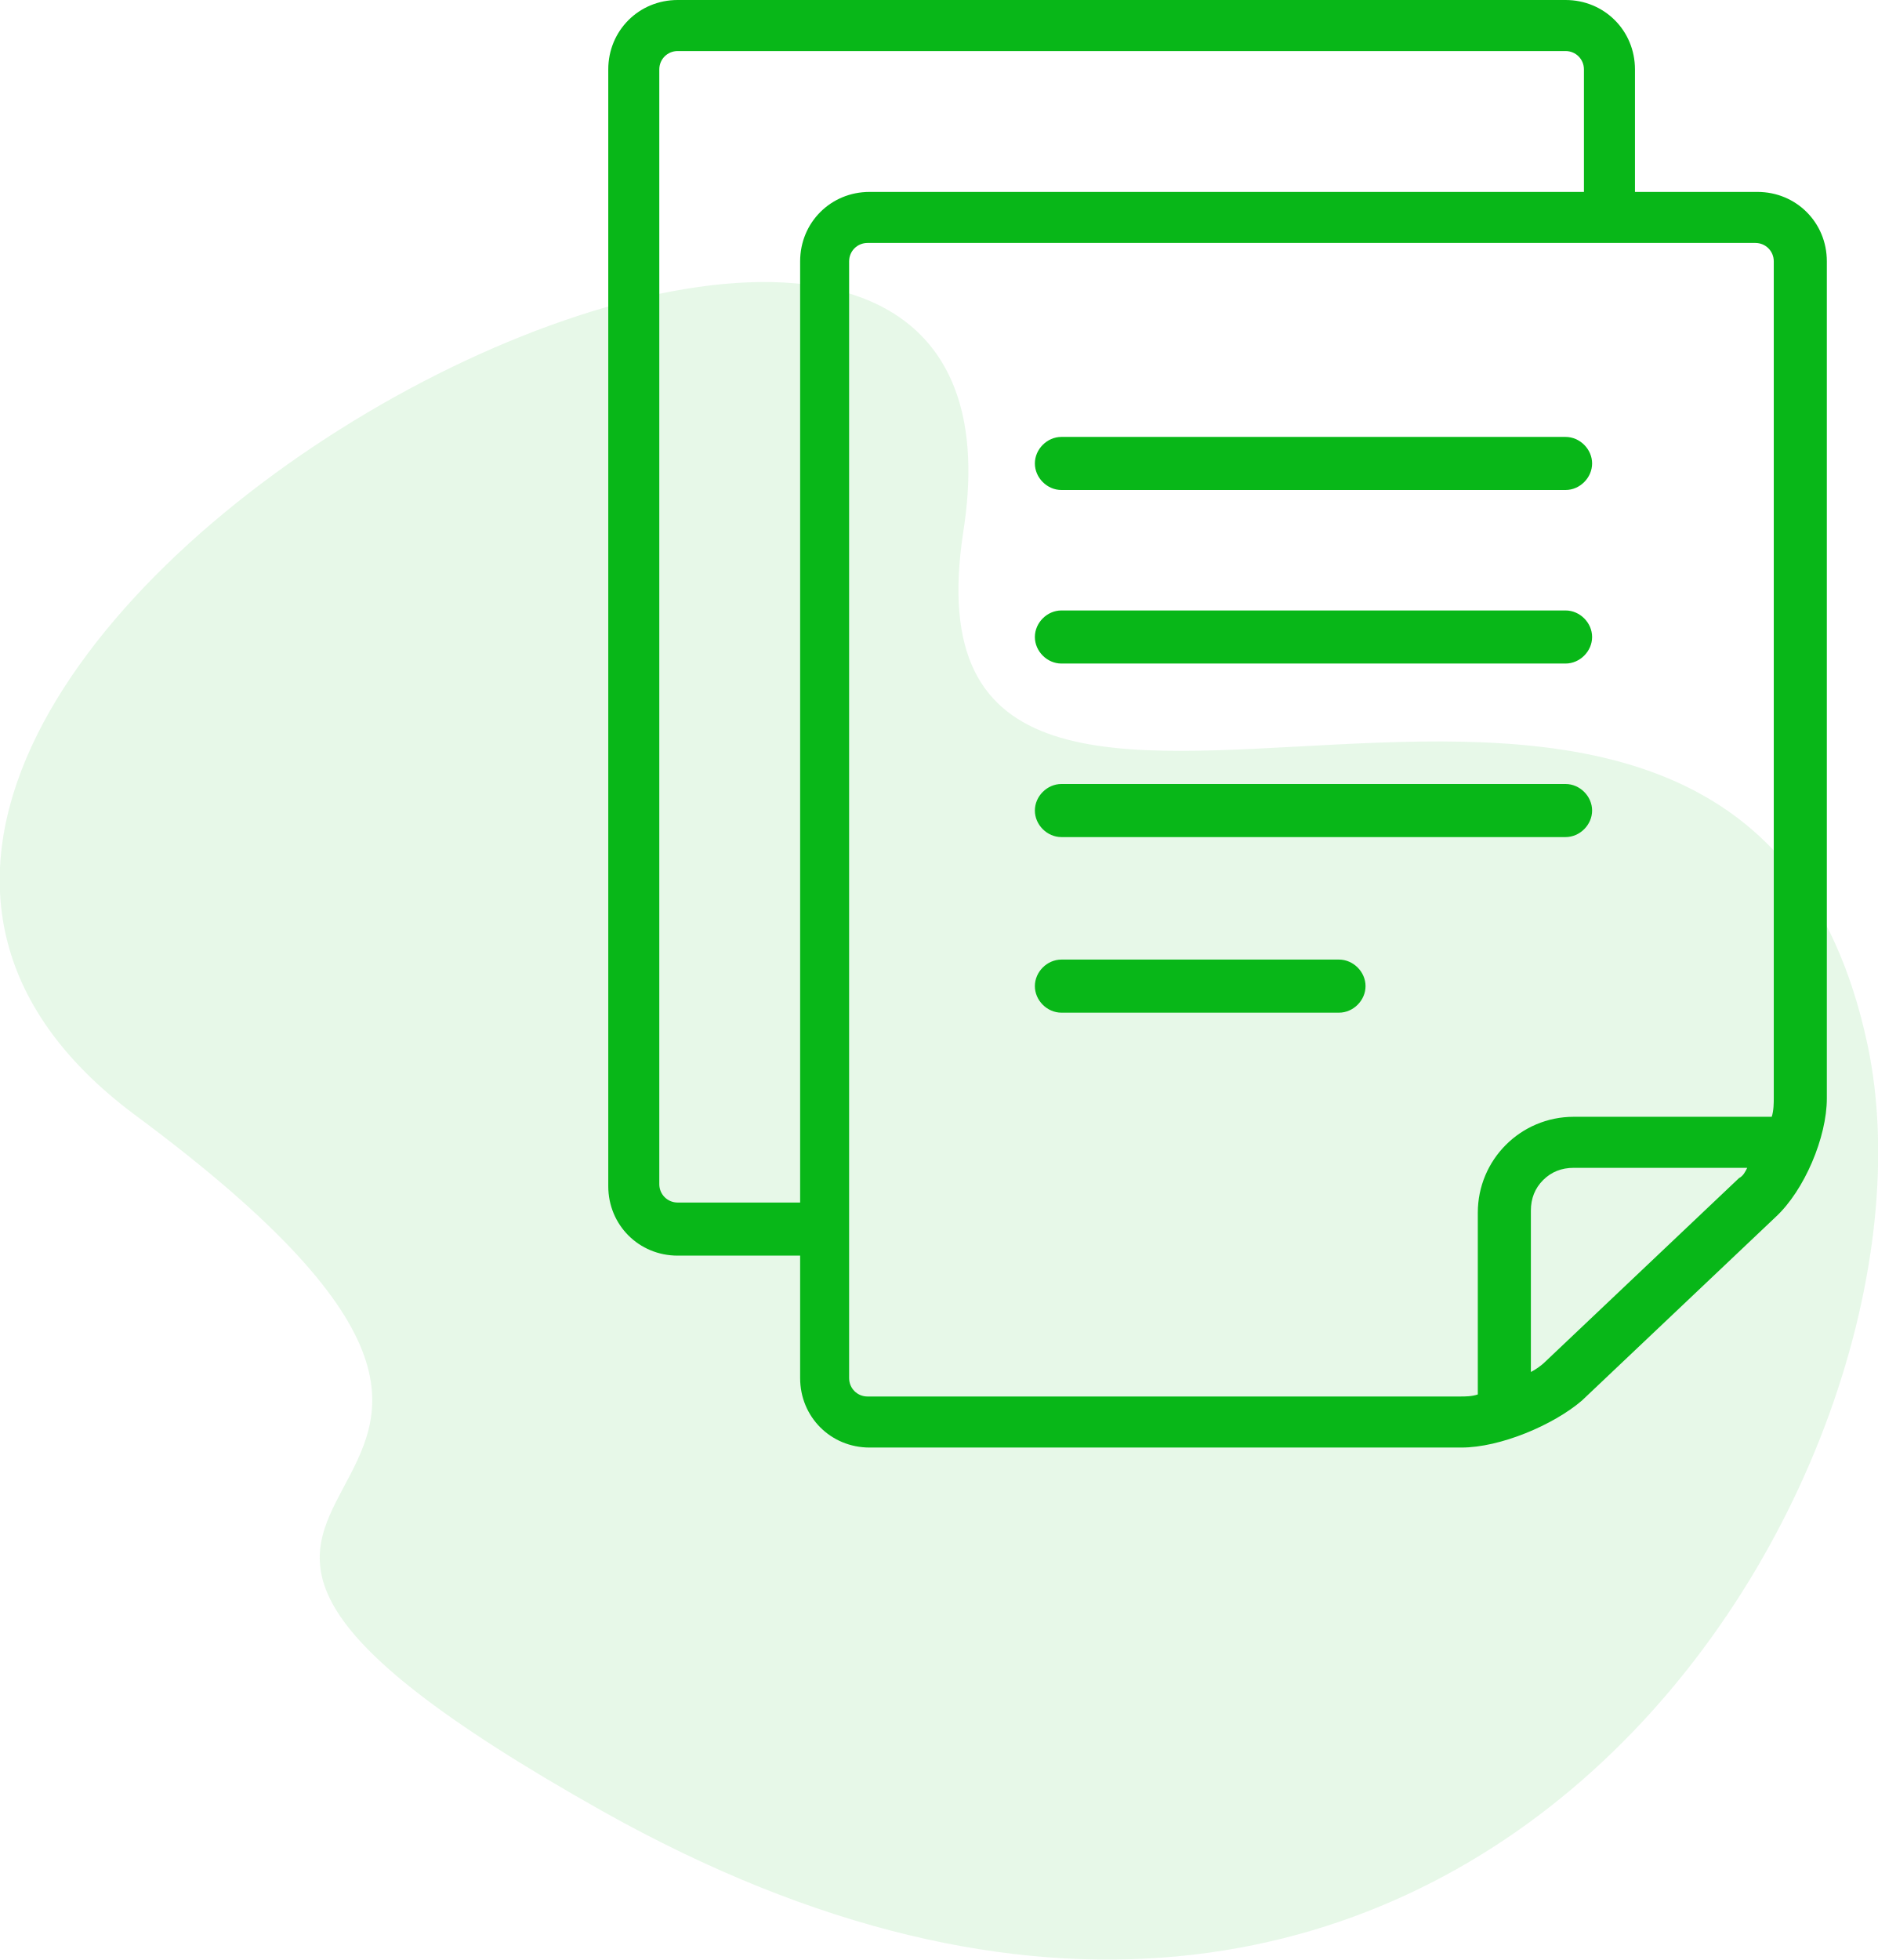
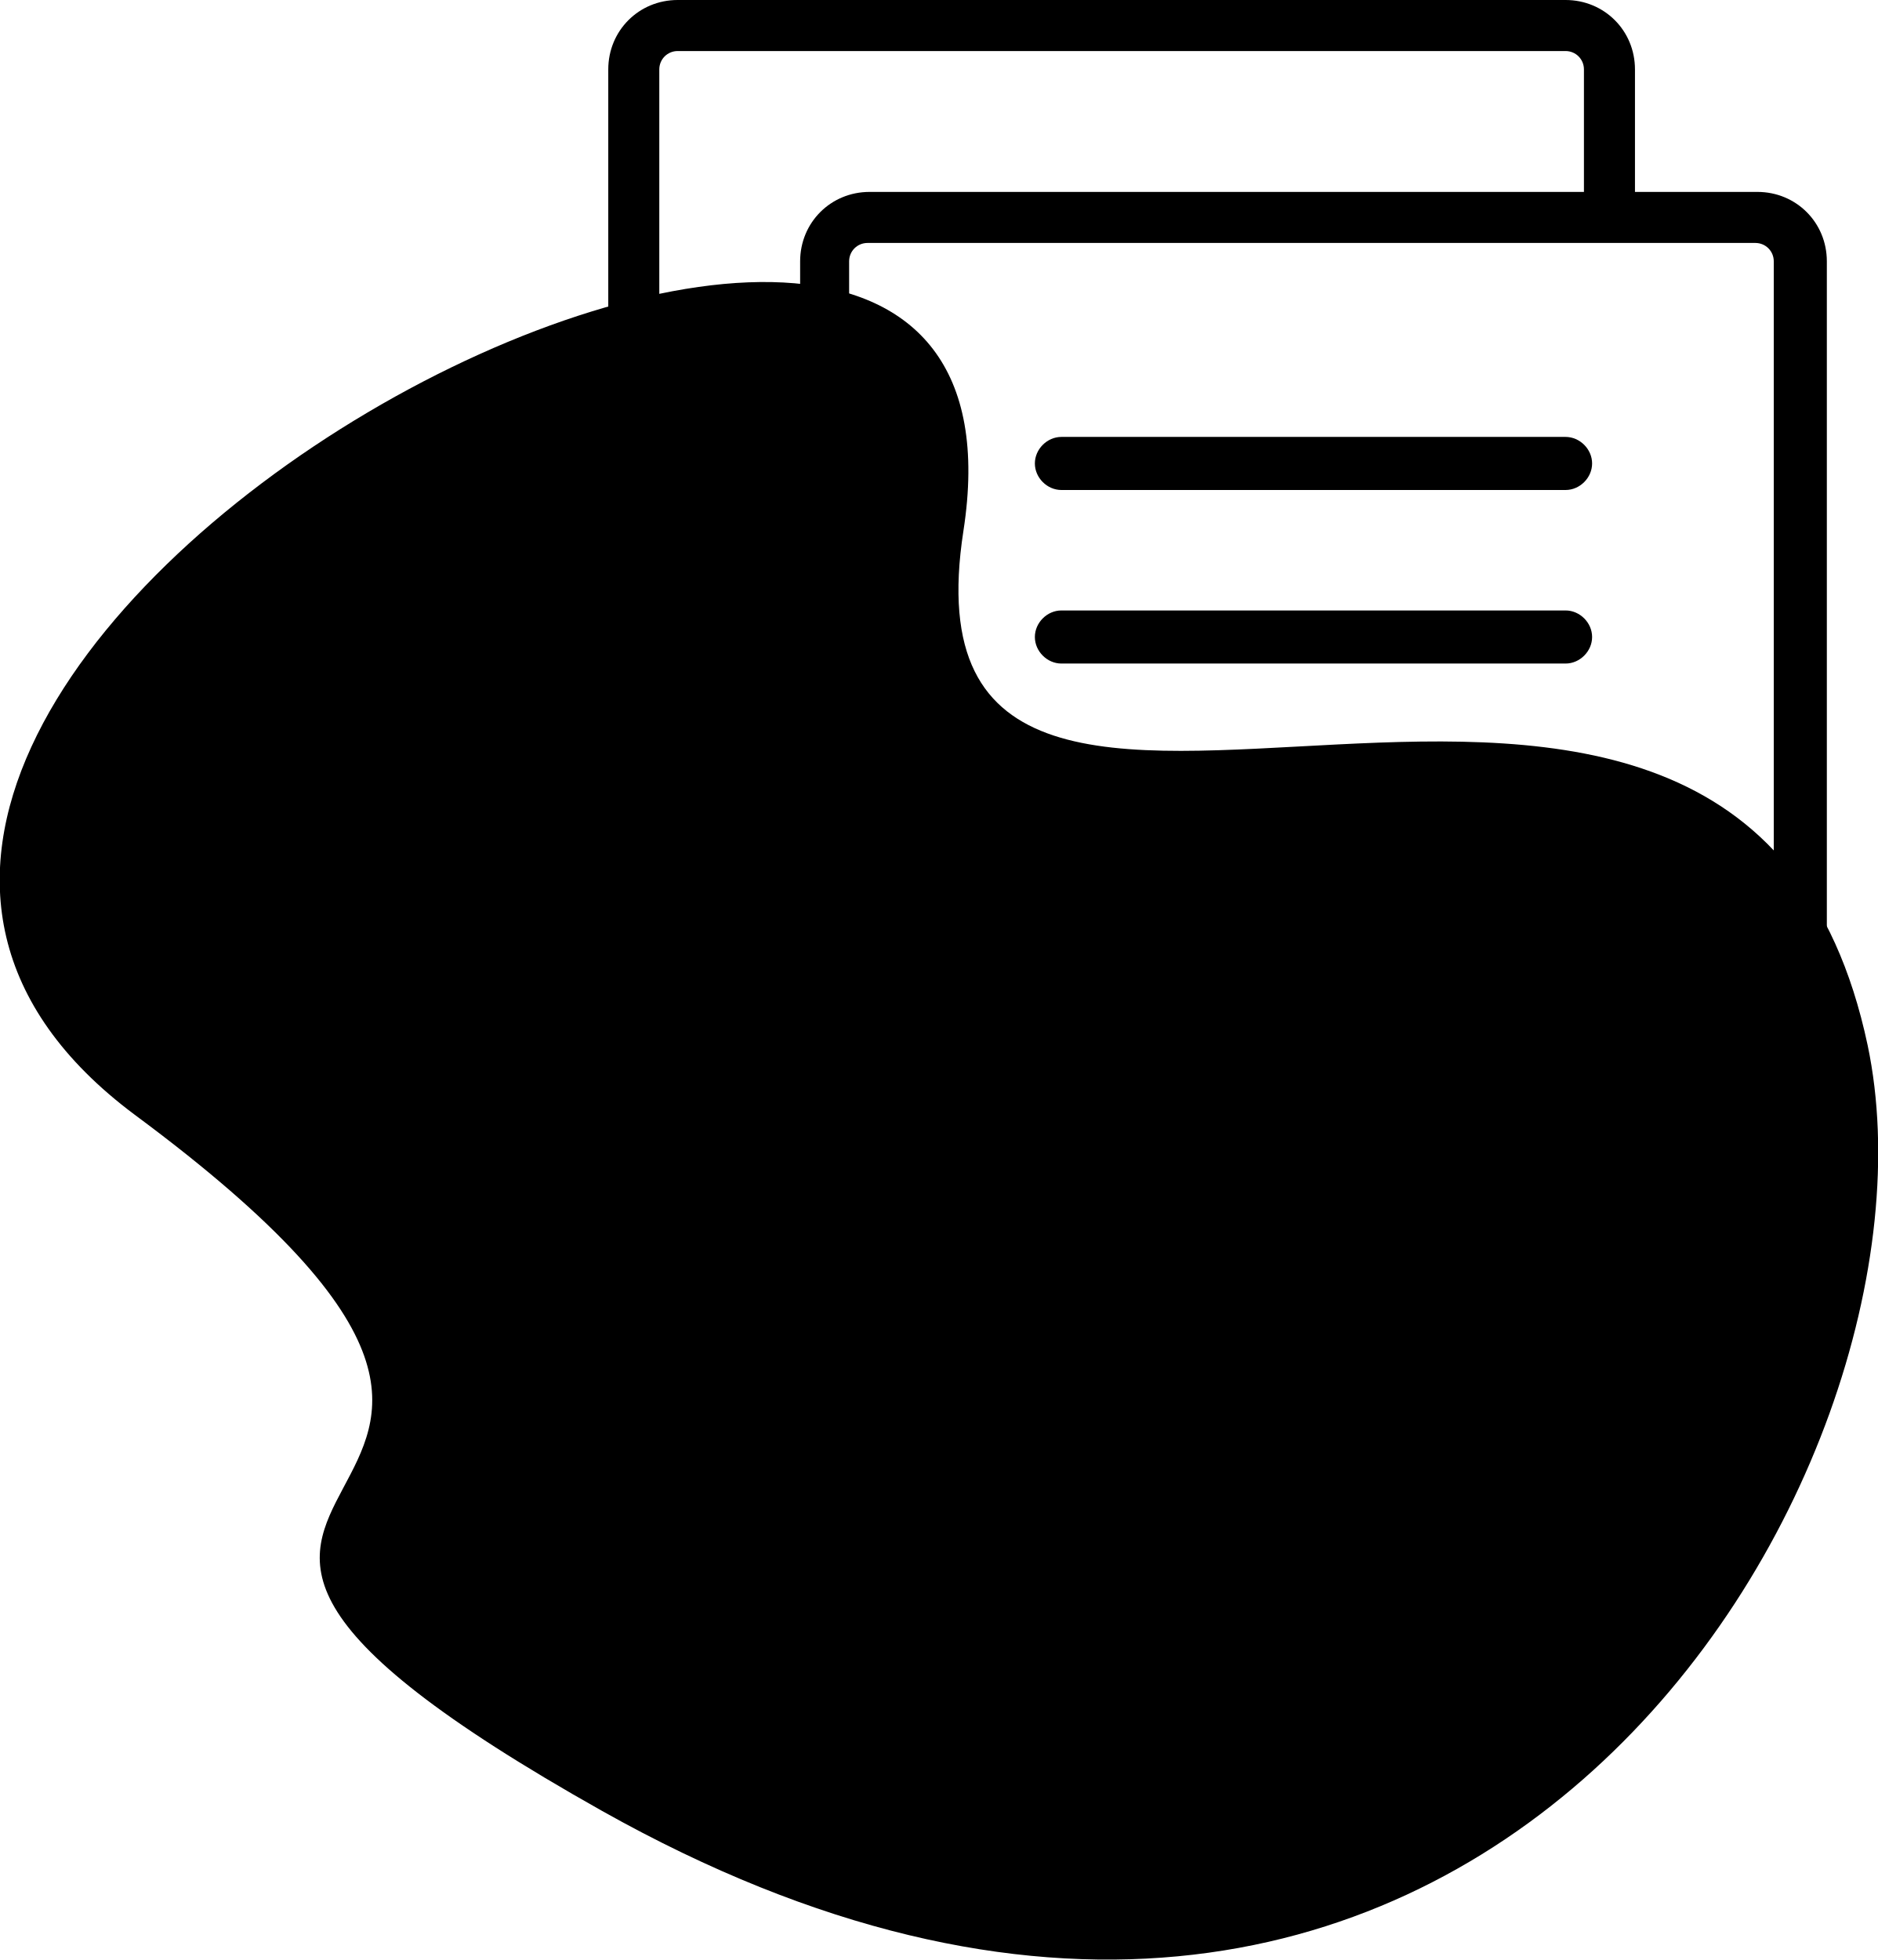
<svg xmlns="http://www.w3.org/2000/svg" version="1.1" id="icon" x="0px" y="0px" viewBox="0 0 92 96" style="enable-background:new 0 0 92 96;" xml:space="preserve">
  <style type="text/css"> .st0{opacity:0.1;fill-rule:evenodd;clip-rule:evenodd;fill:#08B718;enable-background:new ;} .st1{fill:#08B718;} </style>
  <g>
-     <path id="shape" class="st0" d="M91.5,51.2c4.4,20.9-19.6,61.3-62,37.5C-2.7,70.6,35.5,76,6.6,54.6C-22.1,33.2,52.2-6.2,47.2,26 C43.4,50.5,85.1,21,91.5,51.2z" />
+     <path id="shape" className="st0" d="M91.5,51.2c4.4,20.9-19.6,61.3-62,37.5C-2.7,70.6,35.5,76,6.6,54.6C-22.1,33.2,52.2-6.2,47.2,26 C43.4,50.5,85.1,21,91.5,51.2z" />
    <g>
      <g>
        <g>
-           <path class="st1" d="M86.1,9.4h-6v-6c0-1.9-1.5-3.4-3.4-3.4H33.2c-1.9,0-3.4,1.5-3.4,3.4v54.7c0,1.9,1.5,3.4,3.4,3.4h6v6 c0,1.9,1.5,3.4,3.4,3.4h29c1.9,0,4.5-1.1,5.9-2.3l9.5-9c1.4-1.3,2.5-3.9,2.5-5.8v-41C89.5,10.9,88,9.4,86.1,9.4z M39.2,12.8 v46.1h-6c-0.5,0-0.9-0.4-0.9-0.9V3.4c0-0.5,0.4-0.9,0.9-0.9h43.5c0.5,0,0.9,0.4,0.9,0.9v6h-35C40.7,9.4,39.2,10.9,39.2,12.8z M85.2,57.7l-9.5,9c-0.2,0.2-0.5,0.4-0.7,0.5v-7.9c0-0.6,0.2-1.1,0.6-1.5s0.9-0.6,1.5-0.6h8.5C85.5,57.4,85.4,57.6,85.2,57.7z M86.9,53.8c0,0.2,0,0.6-0.1,0.9h-9.7c-2.6,0-4.7,2.1-4.7,4.7v8.9c-0.3,0.1-0.6,0.1-0.9,0.1h-29l0,0c-0.5,0-0.9-0.4-0.9-0.9 V12.8c0-0.5,0.4-0.9,0.9-0.9h43.5c0.5,0,0.9,0.4,0.9,0.9L86.9,53.8z" />
+           <path className="st1" d="M86.1,9.4h-6v-6c0-1.9-1.5-3.4-3.4-3.4H33.2c-1.9,0-3.4,1.5-3.4,3.4v54.7c0,1.9,1.5,3.4,3.4,3.4h6v6 c0,1.9,1.5,3.4,3.4,3.4h29c1.9,0,4.5-1.1,5.9-2.3l9.5-9c1.4-1.3,2.5-3.9,2.5-5.8v-41C89.5,10.9,88,9.4,86.1,9.4z M39.2,12.8 v46.1h-6c-0.5,0-0.9-0.4-0.9-0.9V3.4c0-0.5,0.4-0.9,0.9-0.9h43.5c0.5,0,0.9,0.4,0.9,0.9v6h-35C40.7,9.4,39.2,10.9,39.2,12.8z M85.2,57.7l-9.5,9c-0.2,0.2-0.5,0.4-0.7,0.5v-7.9c0-0.6,0.2-1.1,0.6-1.5s0.9-0.6,1.5-0.6h8.5C85.5,57.4,85.4,57.6,85.2,57.7z M86.9,53.8c0,0.2,0,0.6-0.1,0.9h-9.7c-2.6,0-4.7,2.1-4.7,4.7v8.9c-0.3,0.1-0.6,0.1-0.9,0.1h-29l0,0c-0.5,0-0.9-0.4-0.9-0.9 V12.8c0-0.5,0.4-0.9,0.9-0.9h43.5c0.5,0,0.9,0.4,0.9,0.9L86.9,53.8z" />
        </g>
      </g>
      <g>
        <g>
-           <path class="st1" d="M76.7,21.4H52c-0.7,0-1.3,0.6-1.3,1.3s0.6,1.3,1.3,1.3h24.7c0.7,0,1.3-0.6,1.3-1.3S77.4,21.4,76.7,21.4z" />
+           <path className="st1" d="M76.7,21.4H52c-0.7,0-1.3,0.6-1.3,1.3s0.6,1.3,1.3,1.3h24.7c0.7,0,1.3-0.6,1.3-1.3S77.4,21.4,76.7,21.4z" />
        </g>
      </g>
      <g>
        <g>
-           <path class="st1" d="M76.7,38.4H52c-0.7,0-1.3,0.6-1.3,1.3c0,0.7,0.6,1.3,1.3,1.3h24.7c0.7,0,1.3-0.6,1.3-1.3 C78,39,77.4,38.4,76.7,38.4z" />
+           <path className="st1" d="M76.7,38.4H52c-0.7,0-1.3,0.6-1.3,1.3c0,0.7,0.6,1.3,1.3,1.3h24.7c0.7,0,1.3-0.6,1.3-1.3 C78,39,77.4,38.4,76.7,38.4z" />
        </g>
      </g>
      <g>
        <g>
-           <path class="st1" d="M65.6,47H52c-0.7,0-1.3,0.6-1.3,1.3c0,0.7,0.6,1.3,1.3,1.3h13.6c0.7,0,1.3-0.6,1.3-1.3 C66.9,47.6,66.3,47,65.6,47z" />
+           <path className="st1" d="M65.6,47H52c-0.7,0-1.3,0.6-1.3,1.3c0,0.7,0.6,1.3,1.3,1.3h13.6c0.7,0,1.3-0.6,1.3-1.3 C66.9,47.6,66.3,47,65.6,47z" />
        </g>
      </g>
      <g>
        <g>
-           <path class="st1" d="M76.7,29.9H52c-0.7,0-1.3,0.6-1.3,1.3s0.6,1.3,1.3,1.3h24.7c0.7,0,1.3-0.6,1.3-1.3S77.4,29.9,76.7,29.9z" />
+           <path className="st1" d="M76.7,29.9H52c-0.7,0-1.3,0.6-1.3,1.3s0.6,1.3,1.3,1.3h24.7c0.7,0,1.3-0.6,1.3-1.3S77.4,29.9,76.7,29.9z" />
        </g>
      </g>
    </g>
  </g>
</svg>
